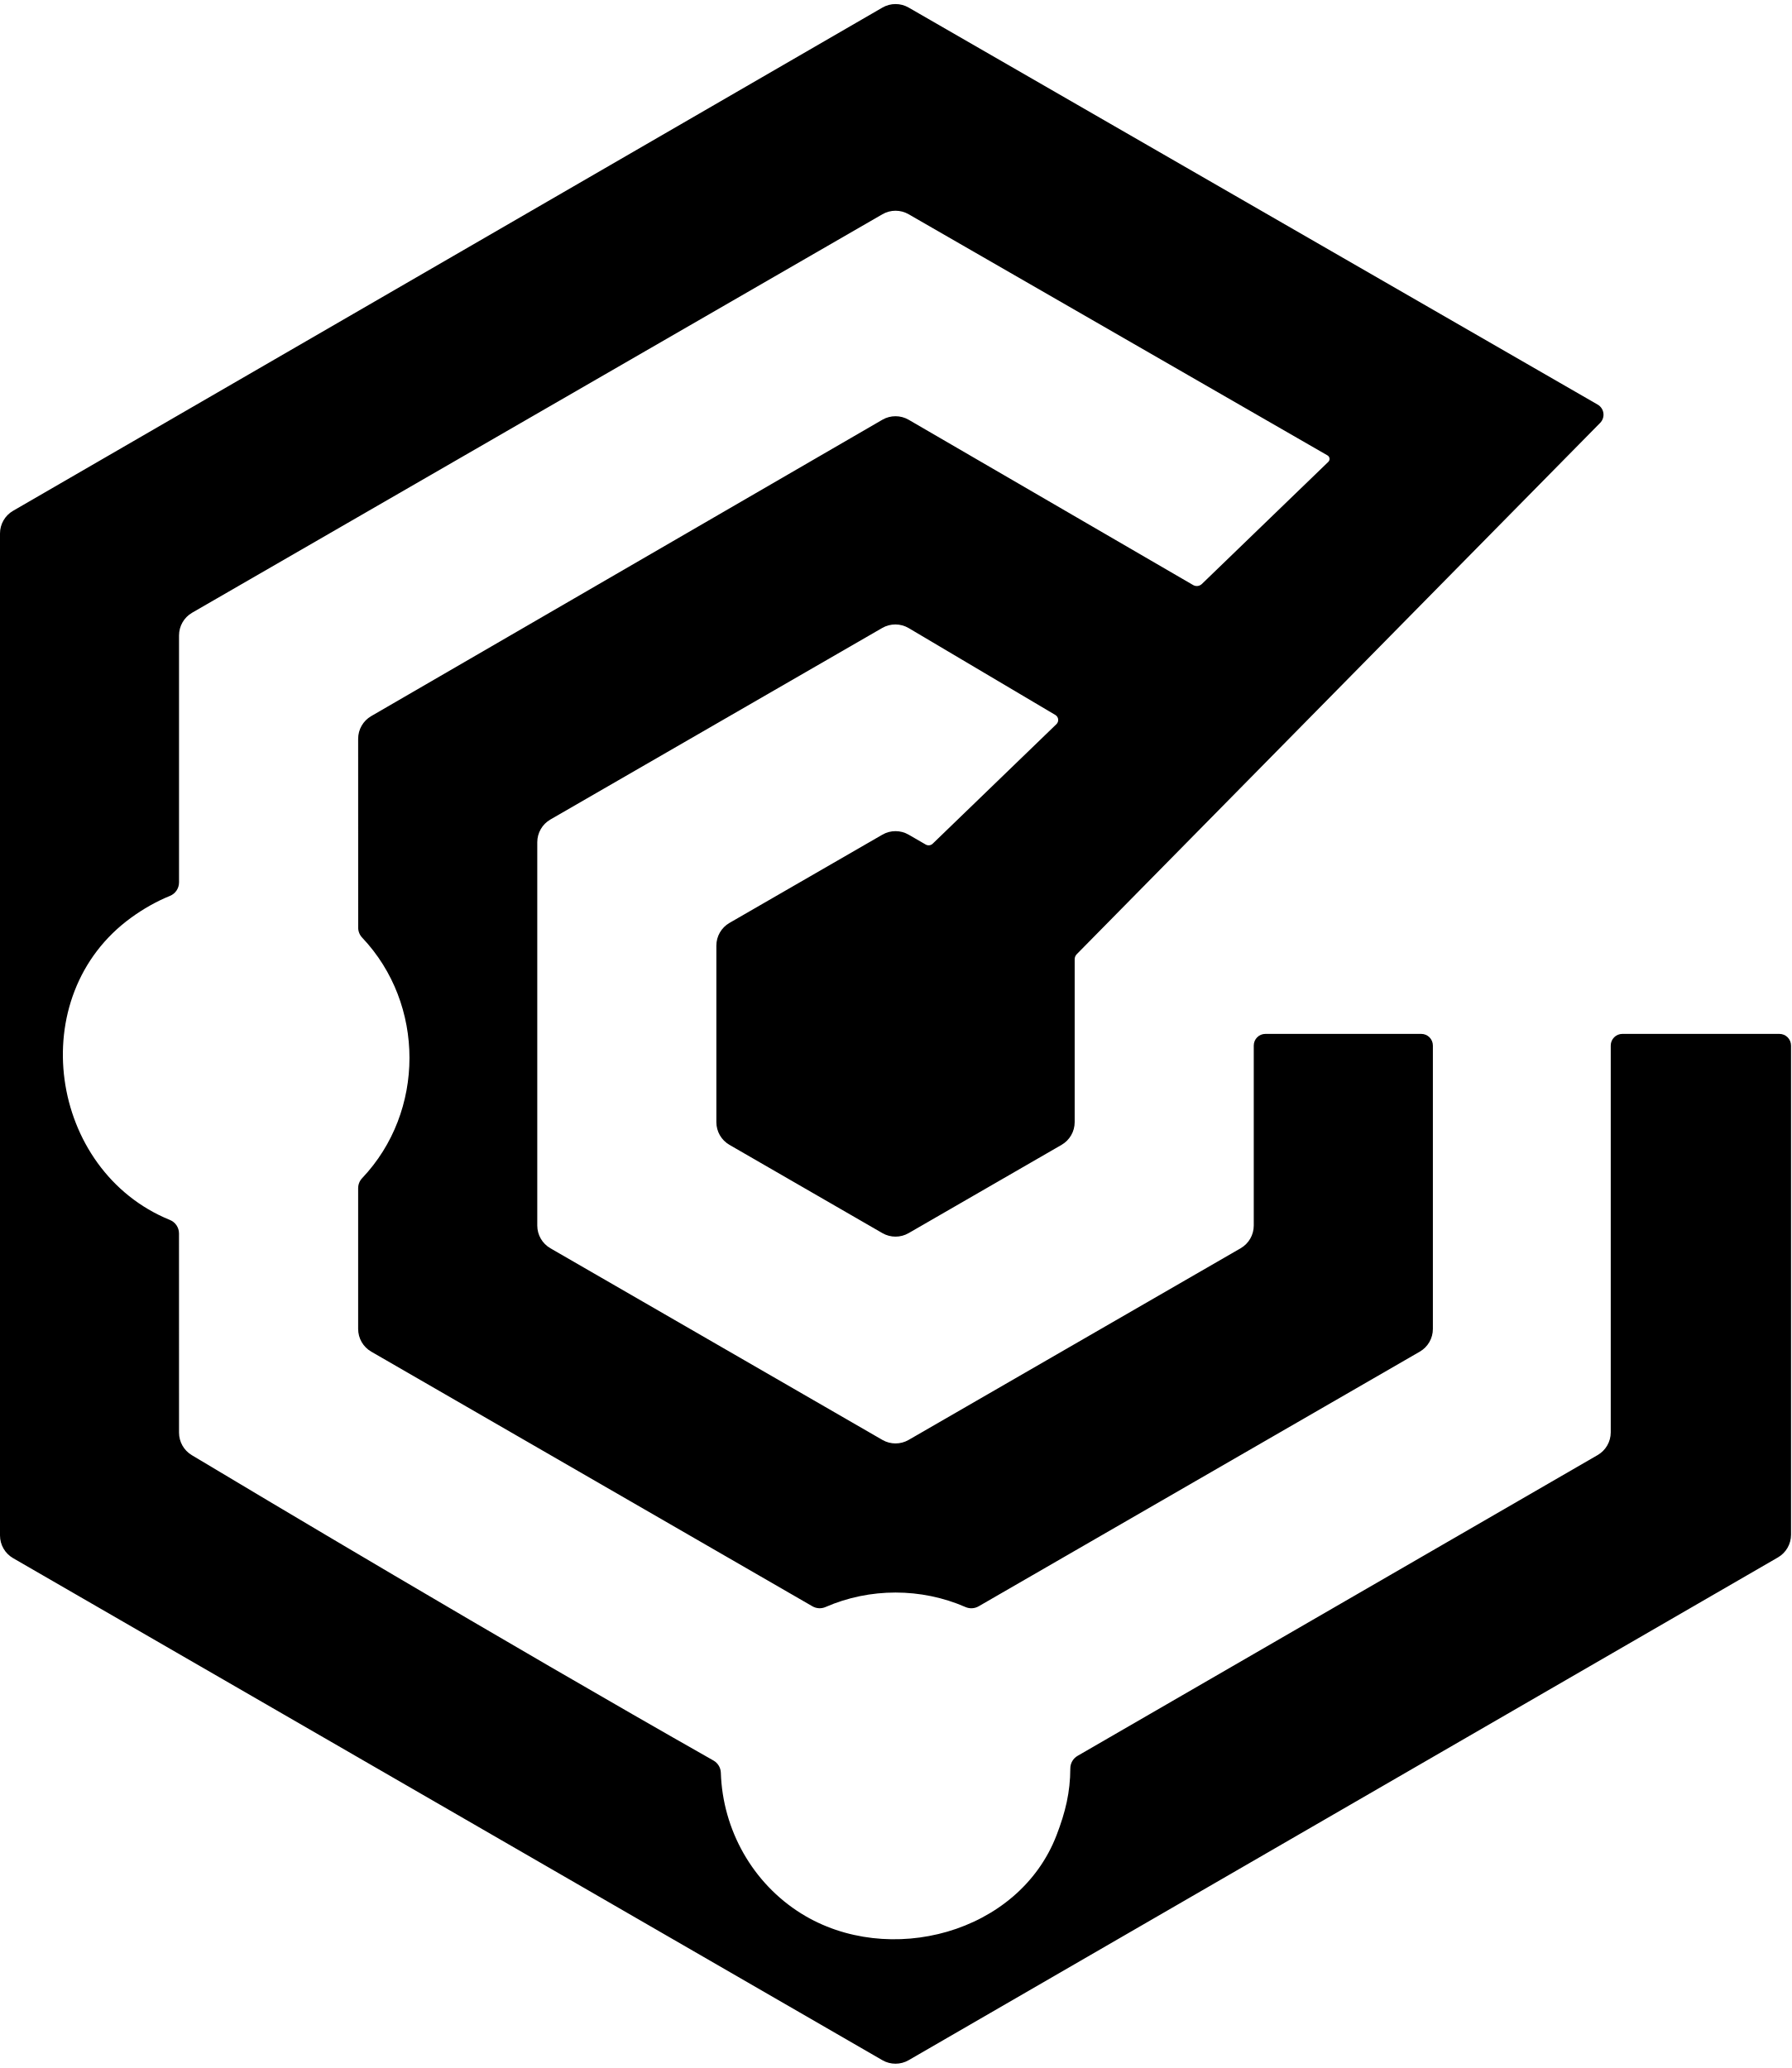
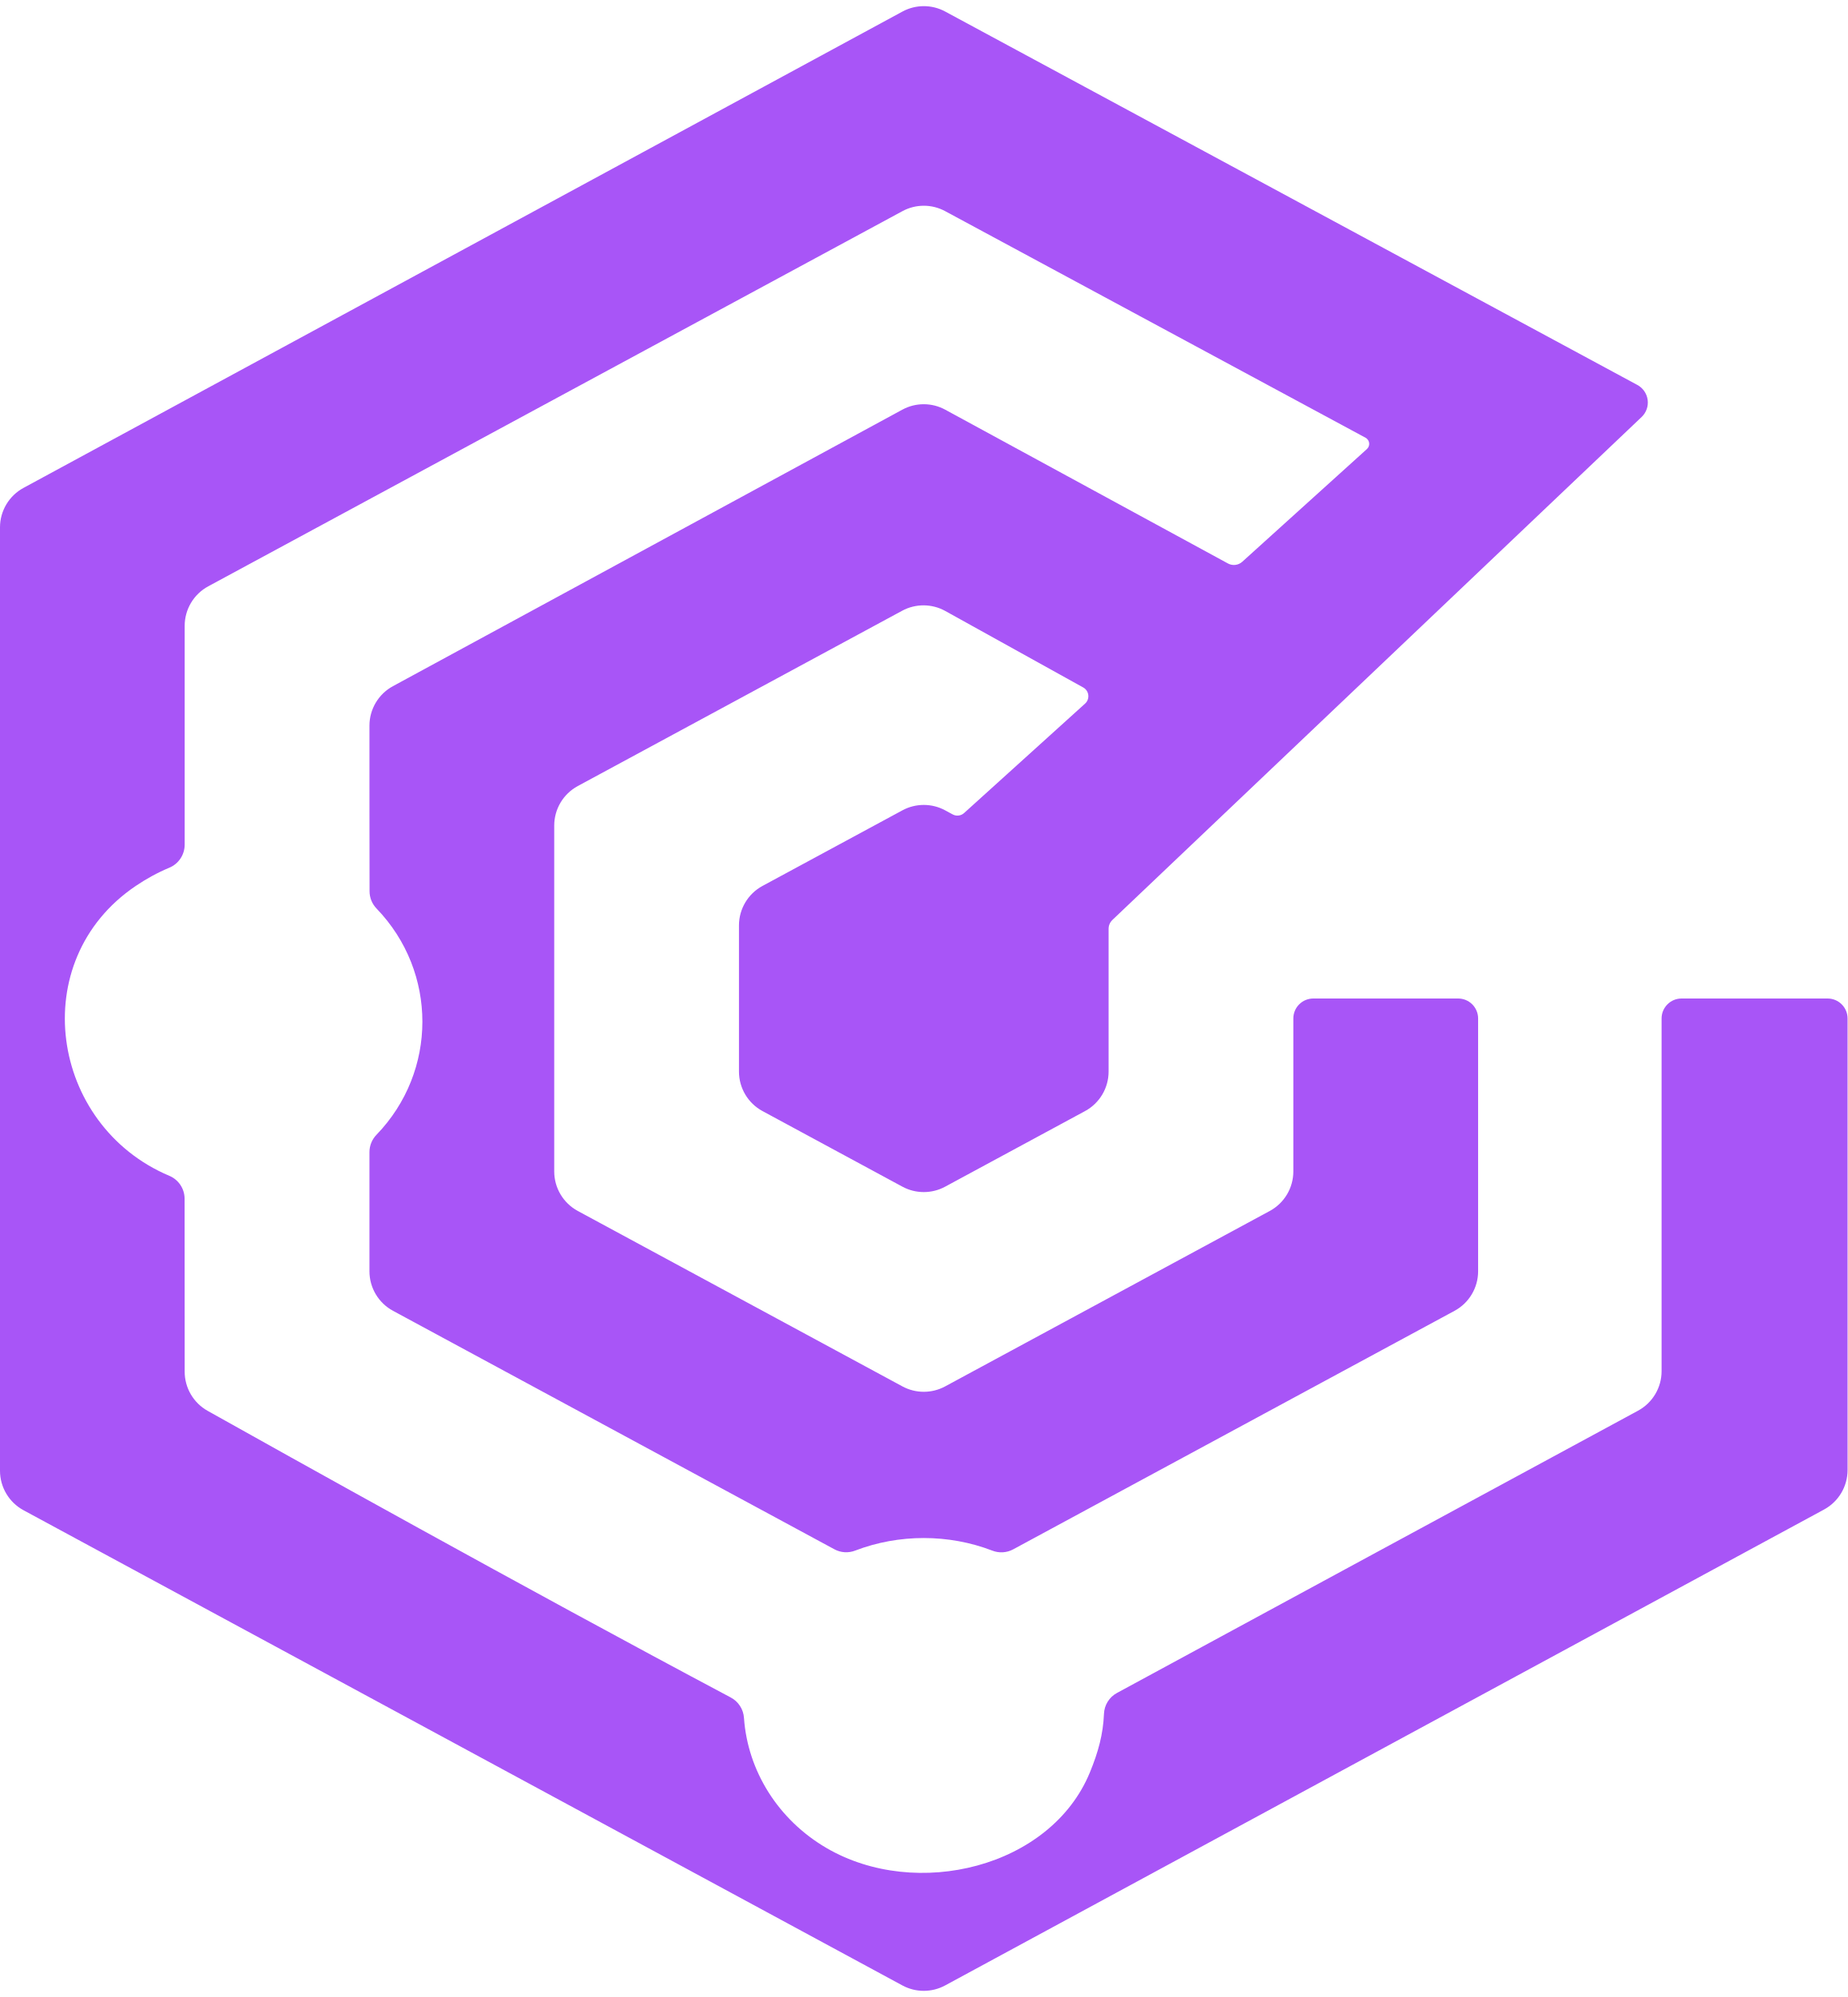
- <svg xmlns="http://www.w3.org/2000/svg" width="100%" height="100%" viewBox="0 0 615 710" version="1.1" xml:space="preserve" style="fill-rule:evenodd;clip-rule:evenodd;stroke-linejoin:round;stroke-miterlimit:2;">
-   <g transform="matrix(1,0,0,1,-142.594,-95.0377)">
-     <path d="M510.005,702.18C510.008,700.402 510.956,698.761 512.495,697.871C532.499,686.285 664.846,609.74 691.024,594.599C693.805,592.991 695.518,590.021 695.518,586.808L695.518,454C695.518,451.791 697.308,450 699.518,450C710.704,450 742.22,450 753.406,450C755.615,450 757.406,451.791 757.406,454C757.406,477.324 757.406,595.635 757.406,621.949C757.406,625.162 755.694,628.131 752.913,629.74C717.926,649.978 489.526,782.098 454.503,802.357C451.717,803.969 448.282,803.97 445.495,802.36C410.468,782.128 182.095,650.214 147.092,629.996C144.308,628.388 142.594,625.417 142.594,622.203L142.594,278.2C142.594,274.988 144.305,272.02 147.084,270.411C182.063,250.16 410.491,117.911 445.501,97.642C448.285,96.031 451.717,96.027 454.504,97.634C484.973,115.193 660.625,216.423 691.033,233.947C692.106,234.566 692.832,235.647 692.999,236.874C693.166,238.102 692.754,239.337 691.885,240.22C667.101,265.383 523.535,411.143 512.209,422.642C511.755,423.103 511.5,423.724 511.5,424.371C511.5,430.851 511.5,466.737 511.5,480.303C511.5,483.519 509.784,486.49 506.999,488.098C495.632,494.659 465.865,511.842 454.499,518.403C451.715,520.01 448.285,520.01 445.501,518.403C434.135,511.842 404.368,494.659 393.001,488.098C390.216,486.49 388.5,483.519 388.5,480.303C388.5,467.181 388.5,432.819 388.5,419.697C388.5,416.481 390.216,413.51 393.001,411.902C404.367,405.341 434.131,388.16 445.498,381.599C448.284,379.991 451.716,379.992 454.501,381.601C456.604,382.816 458.952,384.173 460.372,384.994C461.145,385.441 462.12,385.321 462.762,384.701C468.728,378.937 497.551,351.088 505.236,343.663C505.684,343.229 505.905,342.611 505.833,341.992C505.76,341.372 505.402,340.822 504.866,340.504C496.353,335.461 466.084,317.529 454.529,310.683C451.731,309.026 448.257,309.006 445.441,310.632C426.08,321.81 350.773,365.289 331.524,376.402C328.74,378.01 327.024,380.981 327.024,384.196L327.024,515.804C327.024,519.019 328.74,521.99 331.524,523.598C350.792,534.722 426.232,578.278 445.5,589.402C448.285,591.01 451.715,591.01 454.5,589.402C473.768,578.278 549.208,534.722 568.476,523.598C571.26,521.99 572.976,519.019 572.976,515.804C572.976,502.26 572.976,466.092 572.976,454C572.976,451.791 574.766,450 576.976,450C588.103,450 619.336,450 630.463,450C632.673,450 634.463,451.791 634.463,454C634.463,476.569 634.463,533.762 634.463,551.304C634.463,554.519 632.748,557.49 629.963,559.098C606.19,572.823 495.662,636.637 478.526,646.531C477.141,647.33 475.458,647.418 473.997,646.769C458.821,640.143 441.179,640.143 426,646.762C424.542,647.41 422.861,647.321 421.479,646.523C404.338,636.637 293.81,572.823 270.037,559.098C267.252,557.49 265.537,554.519 265.537,551.304C265.537,539.45 265.537,510.829 265.537,502.972C265.537,501.682 266.035,500.442 266.928,499.512C288.563,476.674 288.563,439.818 266.936,416.973C266.045,416.044 265.548,414.807 265.548,413.52C265.537,403.964 265.537,363.227 265.537,348.685C265.537,345.475 267.246,342.509 270.022,340.899C295.333,326.221 420.08,253.883 445.48,239.153C448.275,237.532 451.724,237.534 454.517,239.157C472.783,249.771 540.745,289.264 552.165,295.9C553.132,296.462 554.354,296.313 555.158,295.537C561.917,289.008 591.853,260.091 598.563,253.61C598.88,253.304 599.034,252.868 598.98,252.431C598.926,251.995 598.67,251.609 598.289,251.39C583.919,243.115 477.76,181.985 454.497,168.59C451.714,166.987 448.287,166.989 445.506,168.595C415.037,186.186 239.037,287.8 208.549,305.402C205.764,307.01 204.049,309.981 204.049,313.196C204.049,330.191 204.049,383.842 204.049,397.992C204.048,400.038 202.803,401.876 200.903,402.635C196.237,404.536 191.801,407.071 187.728,410.014C150.376,436.997 159.439,497.001 200.905,513.876C202.797,514.634 204.038,516.468 204.038,518.507C204.049,530.785 204.049,572.34 204.049,586.905C204.049,590.065 205.706,592.993 208.414,594.62C228.523,606.676 314.361,657.994 387.508,699.475C389.035,700.341 389.996,701.945 390.04,703.7C390.661,723.244 400.912,741.591 417.66,752.019C447.546,770.627 492.271,758.939 505.282,725.106C508.332,717.173 509.978,710.376 510.005,702.18Z" style="fill-rule:nonzero;" />
-   </g>
+ <svg xmlns="http://www.w3.org/2000/svg" xml:space="preserve" style="fill-rule:evenodd;clip-rule:evenodd;stroke-linejoin:round;stroke-miterlimit:2" viewBox="0 0 370 400">
+   <path d="M509.961 704.301c.111-3.116 1.754-5.937 4.321-7.422 24.031-13.957 141.773-82.055 173.402-100.348 4.827-2.792 7.834-8.184 7.834-14.046V457.099c0-3.921 2.975-7.099 6.646-7.099h48.596c3.671 0 6.646 3.178 6.646 7.099v160.527c0 5.862-3.006 11.254-7.833 14.046L457.117 800.846c-4.44 2.568-9.794 2.57-14.236.004L150.435 631.927c-4.831-2.791-7.841-8.185-7.841-14.051V282.522c0-5.861 3.004-11.251 7.828-14.043L442.89 99.154c4.436-2.568 9.786-2.574 14.228-.014 35.454 20.432 192.786 111.104 230.333 132.744 1.875 1.08 3.151 3.054 3.432 5.309.282 2.254-.465 4.517-2.009 6.084l-176.1 178.791a4.524 4.524 0 0 0-1.274 3.171v50.737c0 5.867-3.012 11.263-7.845 14.052l-46.545 26.868c-4.437 2.561-9.783 2.561-14.22 0l-46.545-26.868c-4.833-2.789-7.845-8.185-7.845-14.052v-51.952c0-5.867 3.012-11.263 7.845-14.052l46.541-26.865c4.439-2.563 9.788-2.561 14.226.003l2.498 1.444c1.239.716 2.766.52 3.811-.49l40.255-38.894c.795-.769 1.195-1.9 1.072-3.038-.122-1.138-.751-2.143-1.689-2.699l-45.898-27.191c-4.461-2.643-9.877-2.674-14.365-.083l-107.928 62.312c-4.832 2.79-7.844 8.185-7.844 14.052v122.954c0 5.867 3.012 11.262 7.844 14.052l108.021 62.365c4.437 2.562 9.785 2.562 14.222 0l108.021-62.365c4.832-2.79 7.844-8.185 7.844-14.052v-54.378c0-1.883.7-3.688 1.946-5.02 1.247-1.331 2.937-2.079 4.7-2.079h48.195c1.763 0 3.453.748 4.7 2.079 1.246 1.332 1.946 3.137 1.946 5.02v89.878c0 5.867-3.011 11.262-7.843 14.051l-146.856 84.788a7.837 7.837 0 0 1-6.983.454c-14.488-5.957-31.074-5.957-45.569-.02a7.817 7.817 0 0 1-6.966-.454c-19.776-11.392-118.203-68.219-146.866-84.768-4.832-2.789-7.843-8.184-7.843-14.051v-42.358c0-2.32.851-4.548 2.37-6.206 20.324-22.522 20.324-57.812.025-80.36-1.512-1.652-2.36-3.87-2.36-6.18-.035-10.81-.035-42.765-.035-58.87 0-5.856 3-11.243 7.819-14.037l169.501-98.292c4.454-2.583 9.83-2.58 14.282.007l94.073 54.665c1.55.901 3.463.657 4.772-.607l41.474-40.061c.56-.542.839-1.34.749-2.141-.091-.802-.541-1.506-1.206-1.889l-139.895-80.556c-4.435-2.554-9.776-2.551-14.208.008L211.892 303.472c-4.832 2.789-7.843 8.184-7.843 14.051v77.792c0 3.585-2.021 6.818-5.121 8.194-3.95 1.759-7.708 3.982-11.2 6.505-36.756 26.553-28.567 85.079 11.215 103.021 3.078 1.378 5.08 4.594 5.08 8.158.026 13.435.026 45.501.026 61.457 0 5.774 2.917 11.098 7.629 13.926 24.682 14.78 104.781 62.568 174.097 101.916 2.549 1.446 4.213 4.202 4.394 7.279 1.227 18.764 11.337 36.189 27.491 46.248 29.886 18.608 74.611 6.92 87.622-26.913 2.783-7.238 4.398-13.532 4.679-20.805Z" style="fill:#a855f7;fill-rule:nonzero" transform="matrix(.6018 0 0 .56344 -85.814 -53.548)" />
</svg>
